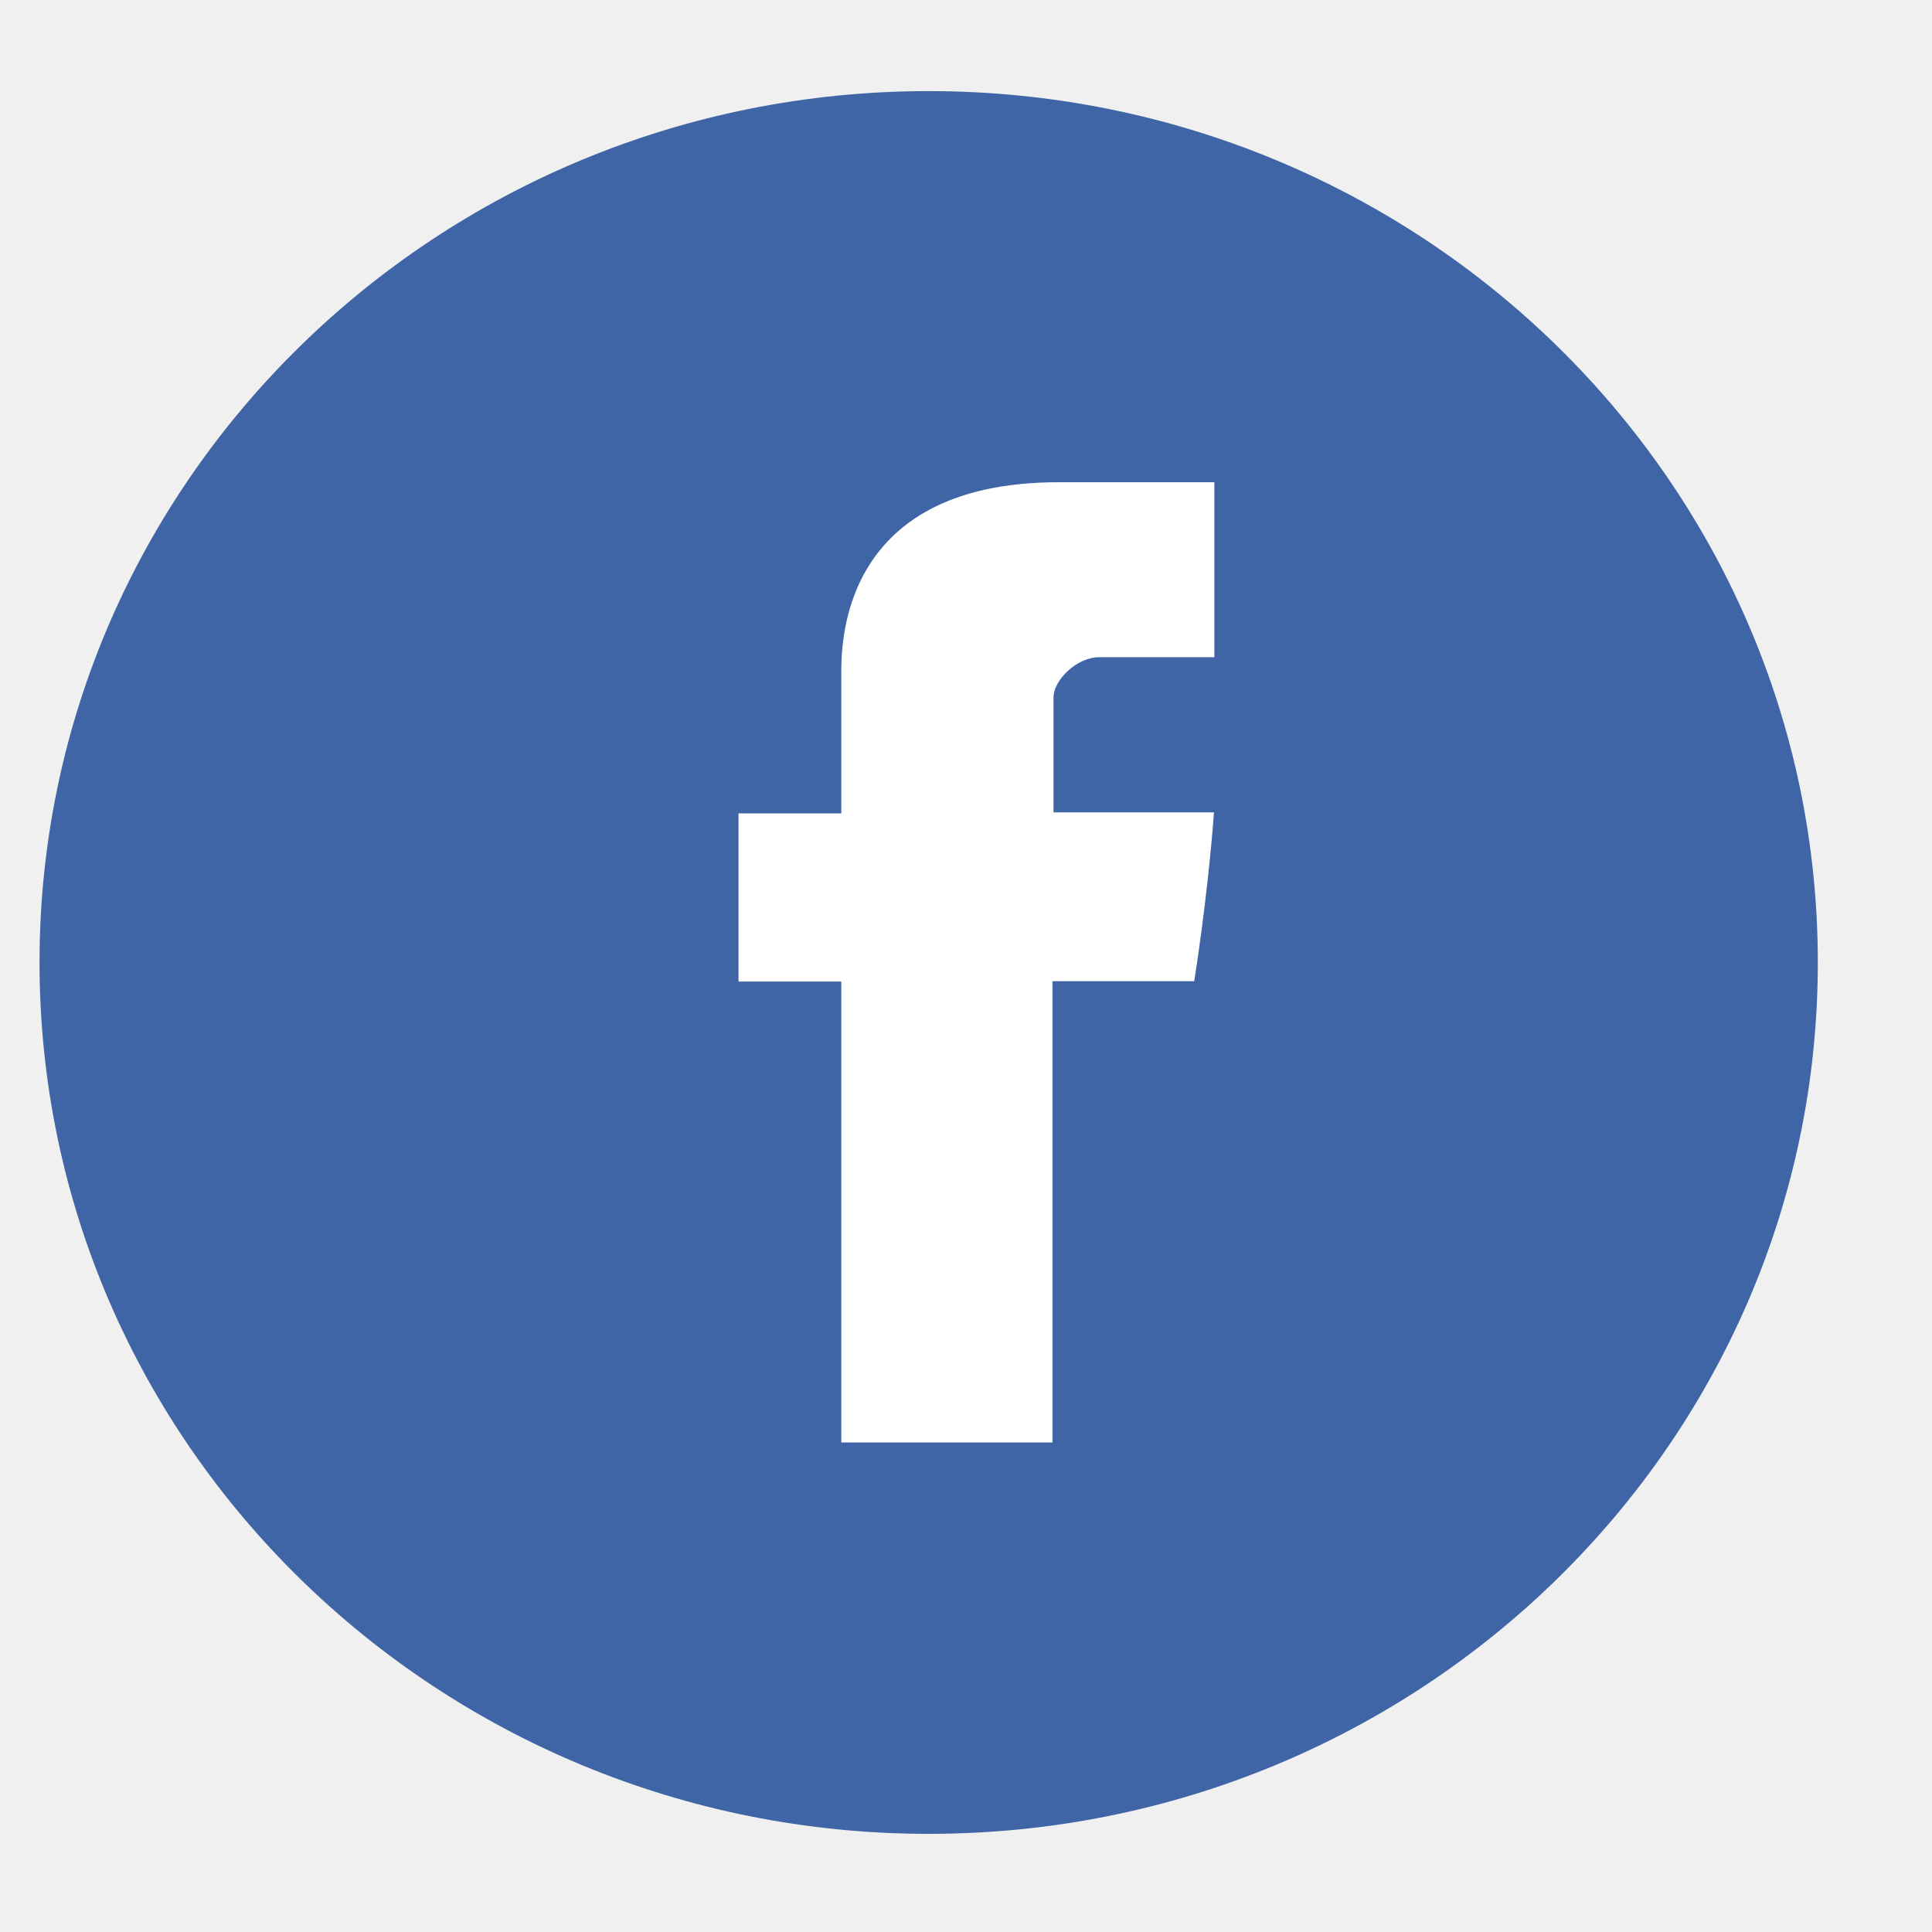
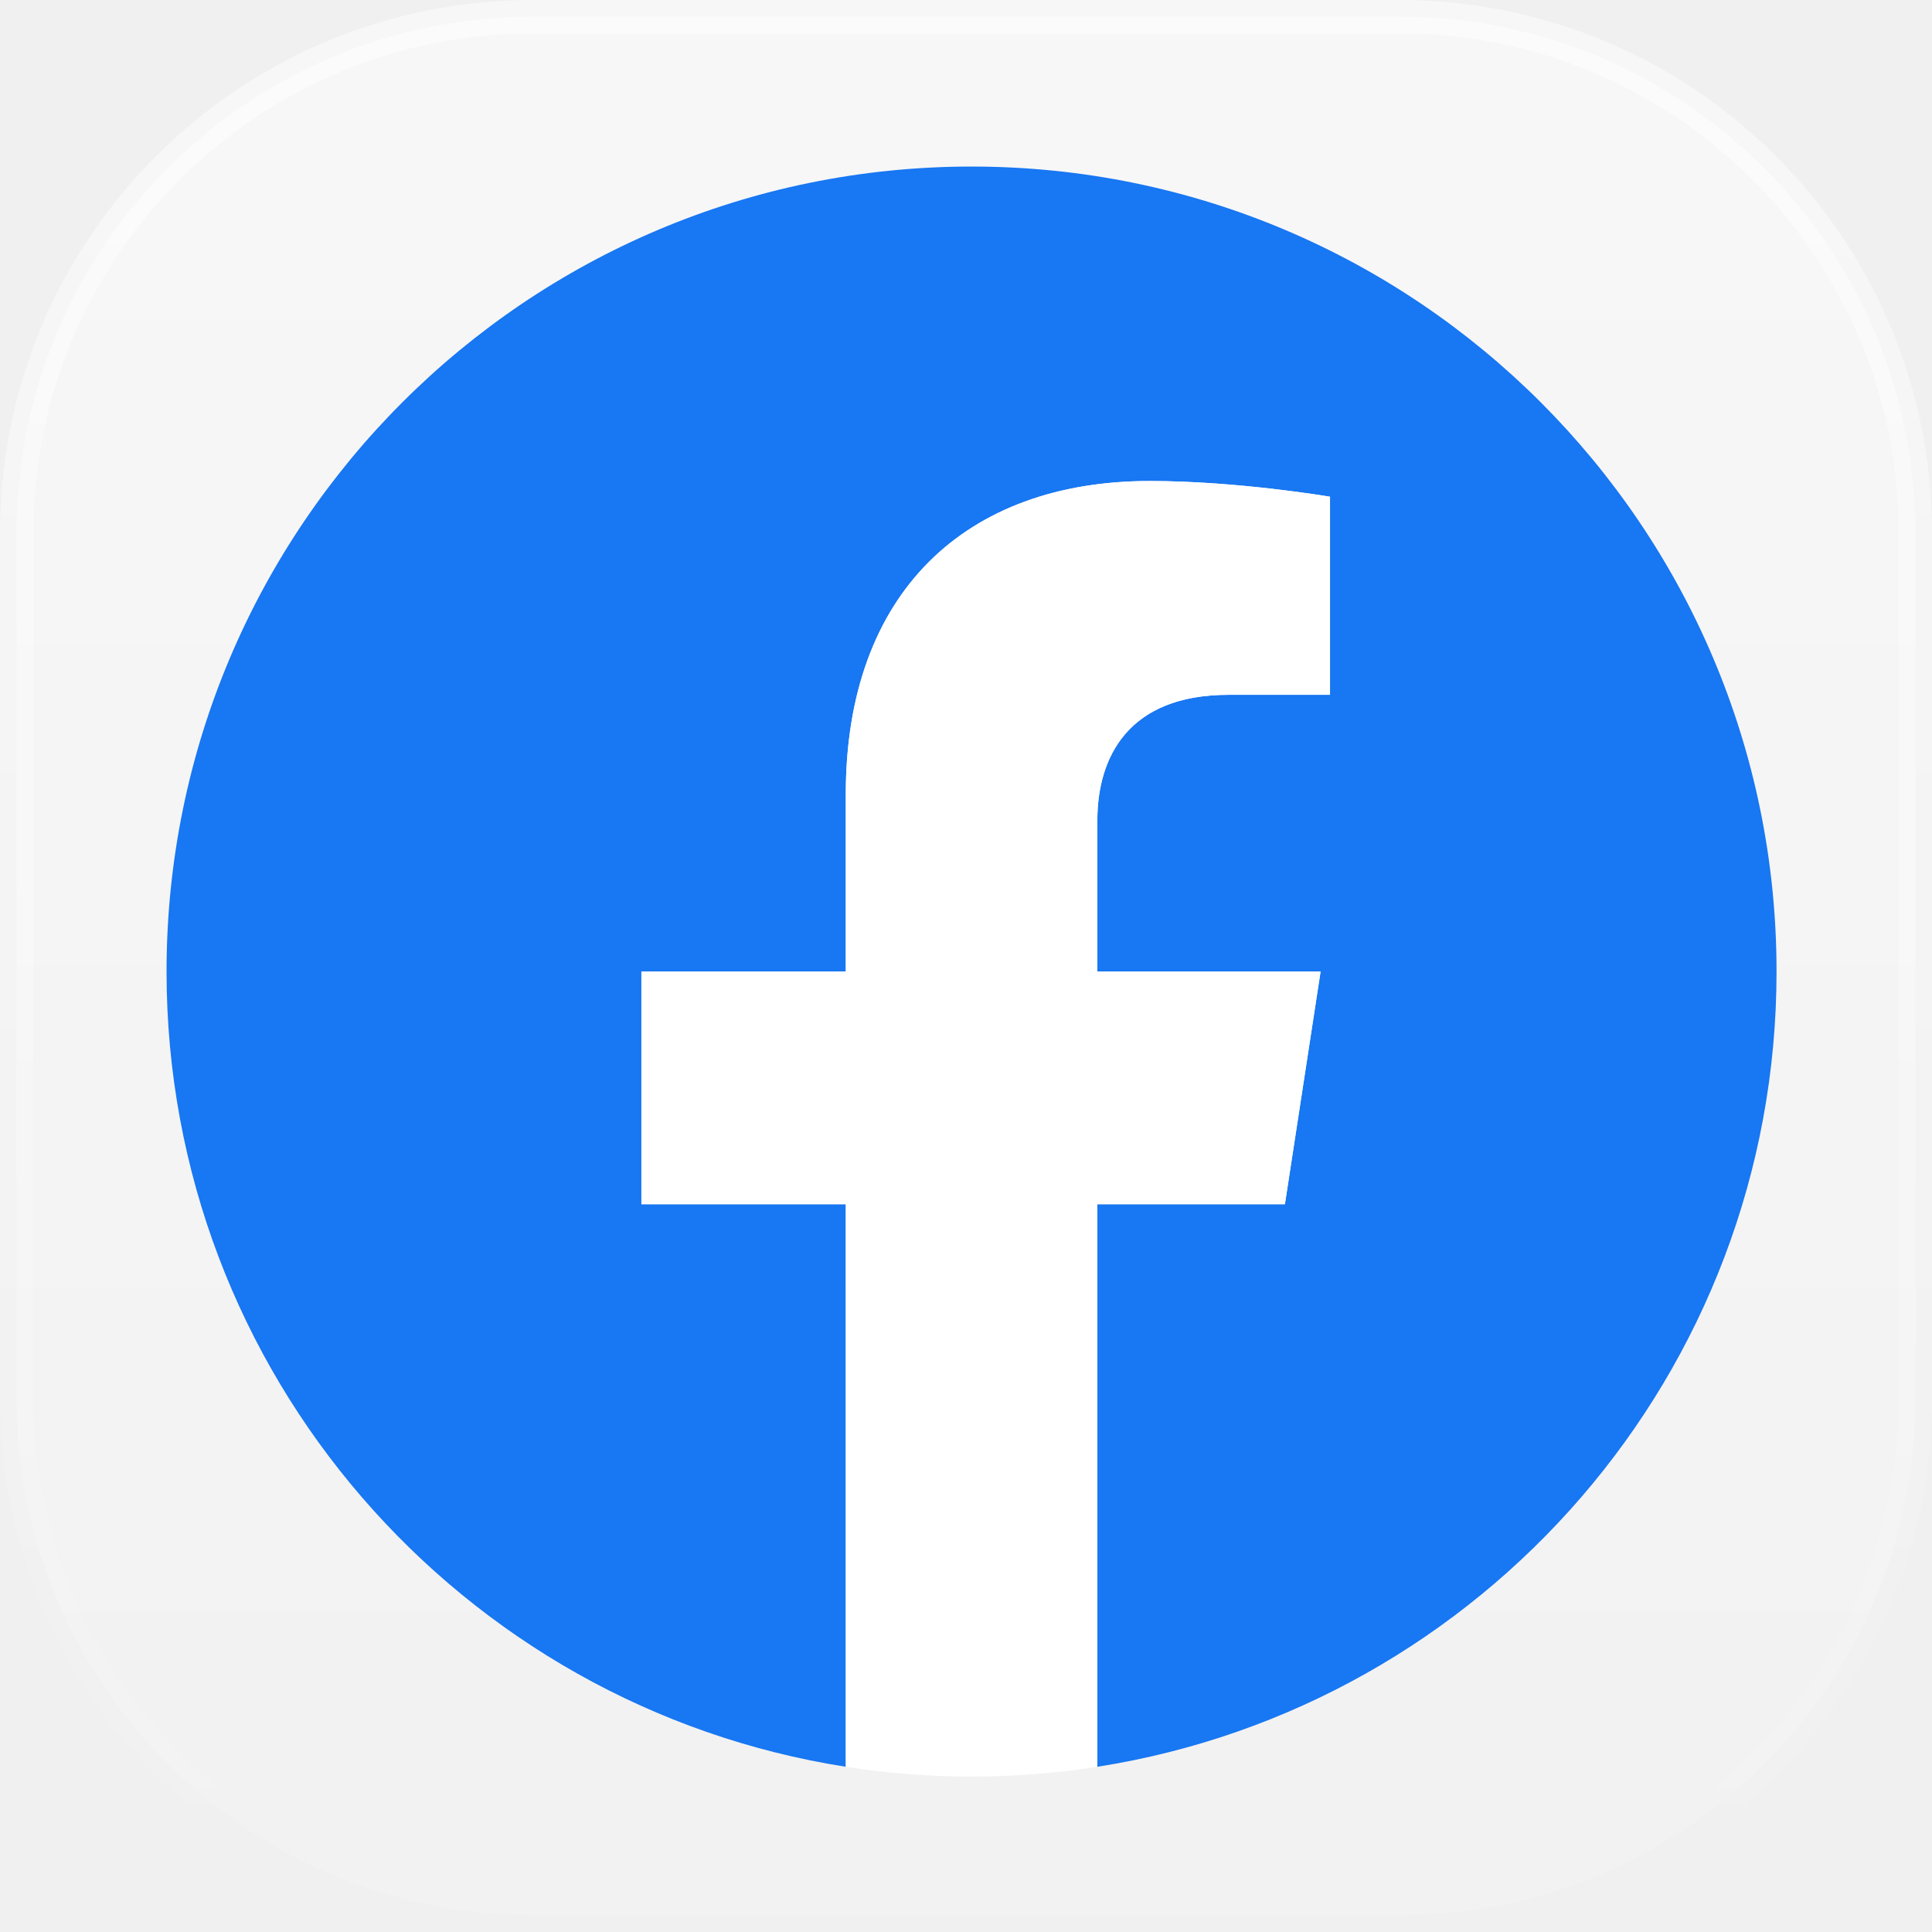
- <svg xmlns="http://www.w3.org/2000/svg" width="50" height="50" viewBox="0 0 50 50" fill="none">
-   <path d="M24.034 47.46C36.743 47.46 47.045 37.364 47.045 24.909C47.045 12.455 36.743 2.358 24.034 2.358C11.325 2.358 1.023 12.455 1.023 24.909C1.023 37.364 11.325 47.46 24.034 47.46Z" fill="#3F65A6" />
-   <path d="M21.773 17.492C21.773 18.144 21.773 21.051 21.773 21.051H19.113V25.403H21.773V37.33H27.238V25.394H30.906C30.906 25.394 31.247 23.306 31.418 21.024C30.942 21.024 27.265 21.024 27.265 21.024C27.265 21.024 27.265 18.496 27.265 18.047C27.265 17.607 27.859 17.008 28.452 17.008C29.036 17.008 30.277 17.008 31.427 17.008C31.427 16.417 31.427 14.365 31.427 12.48C29.89 12.48 28.146 12.48 27.382 12.48C21.638 12.489 21.773 16.84 21.773 17.492Z" fill="white" />
+ <svg xmlns="http://www.w3.org/2000/svg" width="58" height="58" viewBox="0 0 58 58" fill="none">
+   <rect x="0.5" y="0.5" width="57" height="57" rx="15.5" fill="url(#paint0_linear_446_609)" stroke="url(#paint1_linear_446_609)" />
+   <path d="M53.333 29.167C53.333 15.82 42.514 5 29.167 5C15.82 5 5 15.82 5 29.167C5 41.229 13.837 51.227 25.391 53.04V36.152H19.255V29.167H25.391V23.843C25.391 17.786 28.998 14.44 34.519 14.44C37.163 14.44 39.928 14.912 39.928 14.912V20.859H36.881C33.879 20.859 32.943 22.722 32.943 24.633V29.167H39.645L38.574 36.152H32.943V53.04C44.496 51.227 53.333 41.229 53.333 29.167" fill="#1877F2" />
+   <path d="M38.574 36.152L39.645 29.167H32.943V24.633C32.943 22.722 33.879 20.859 36.881 20.859H39.928V14.912C39.928 14.912 37.163 14.44 34.519 14.44C28.999 14.44 25.391 17.786 25.391 23.843V29.167H19.255V36.152H25.391V53.04C26.64 53.236 27.902 53.334 29.167 53.333C30.451 53.333 31.712 53.233 32.943 53.04V36.152H38.574Z" fill="white" />
+   <defs>
+     <linearGradient id="paint0_linear_446_609" x1="29" y1="0" x2="29" y2="58" gradientUnits="userSpaceOnUse">
+       <stop stop-color="white" stop-opacity="0.5" />
+       <stop offset="1" stop-color="white" stop-opacity="0.1" />
+     </linearGradient>
+     <linearGradient id="paint1_linear_446_609" x1="29" y1="0" x2="29" y2="58" gradientUnits="userSpaceOnUse">
+       <stop stop-color="white" stop-opacity="0.5" />
+       <stop offset="1" stop-color="white" stop-opacity="0" />
+     </linearGradient>
+   </defs>
</svg>
